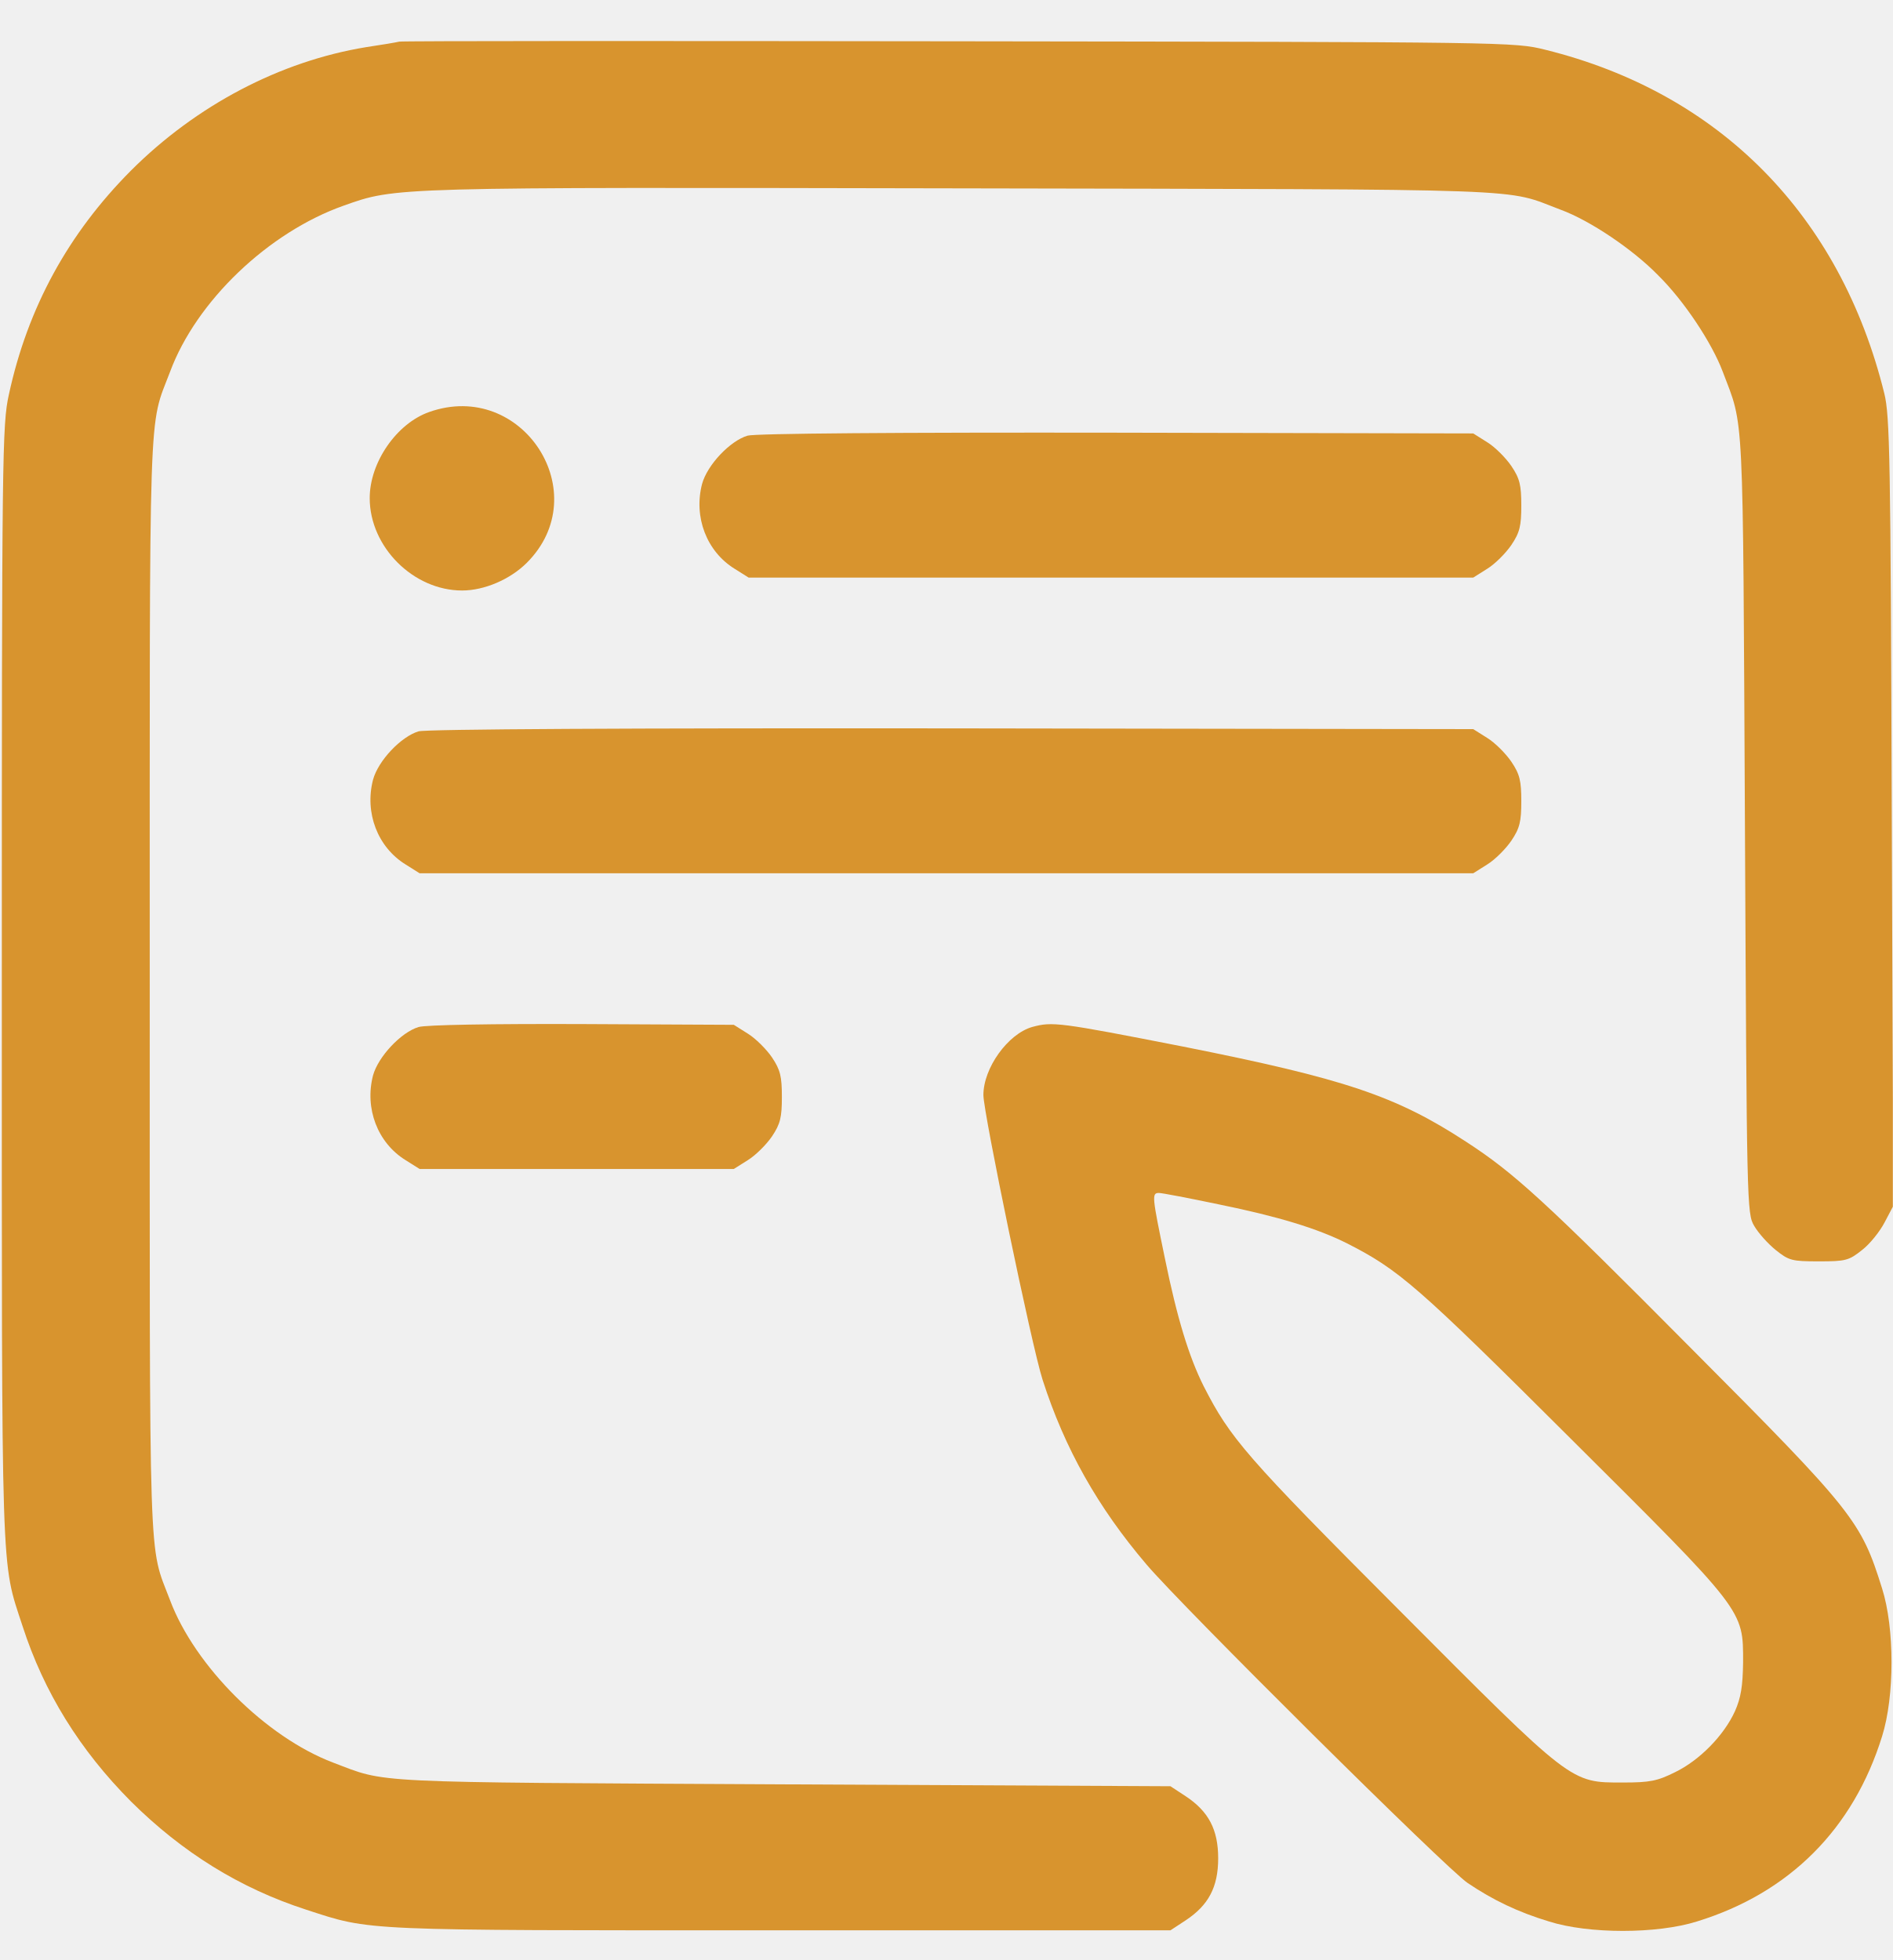
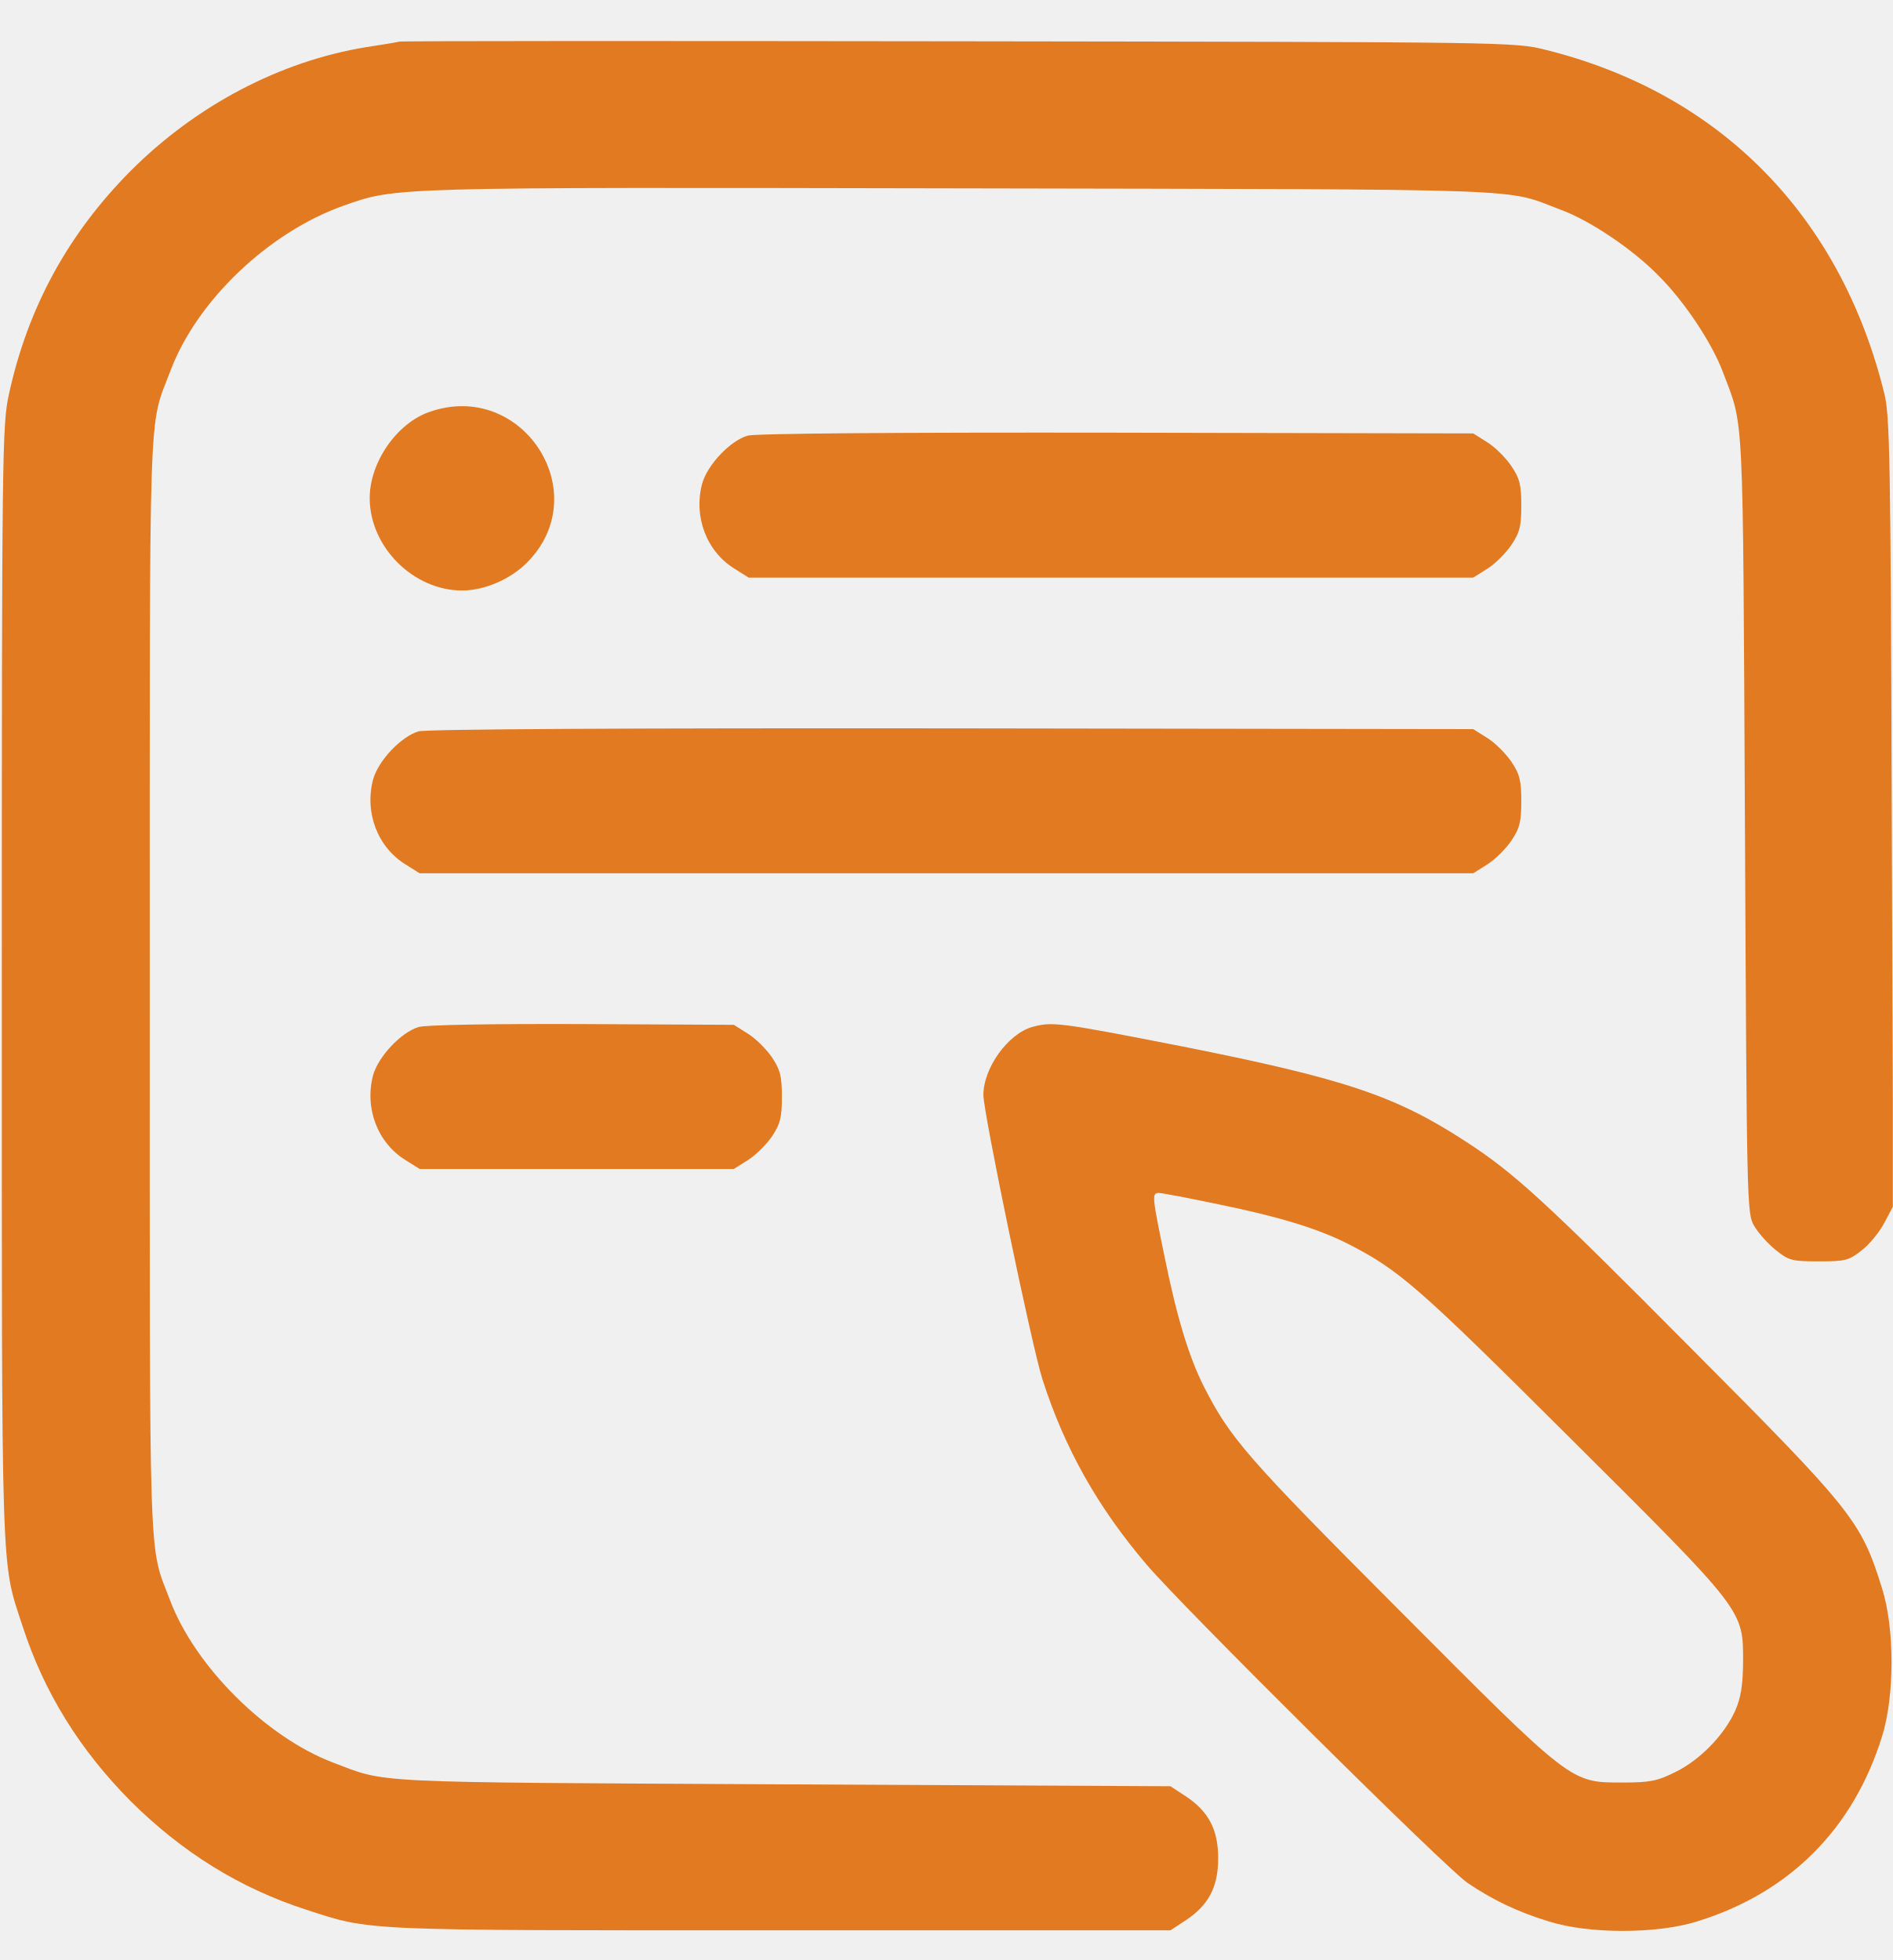
<svg xmlns="http://www.w3.org/2000/svg" width="28" height="29" viewBox="0 0 28 29" fill="none">
  <g clip-path="url(#clip0_155_108)">
-     <path d="M5.906 0.616C5.862 0.627 5.638 0.665 5.414 0.698C4.145 0.906 2.904 1.557 1.936 2.525C1.012 3.454 0.41 4.548 0.131 5.839C0.033 6.282 0.027 6.708 0.027 14.562C0.027 23.519 0.011 23.071 0.334 24.061C0.651 25.04 1.181 25.893 1.936 26.653C2.696 27.408 3.549 27.938 4.528 28.255C5.502 28.572 5.288 28.561 11.544 28.561H17.314L17.538 28.414C17.877 28.19 18.02 27.922 18.02 27.495C18.02 27.069 17.877 26.8 17.538 26.576L17.314 26.429L11.572 26.401C5.354 26.369 5.737 26.385 4.927 26.079C3.932 25.701 2.882 24.651 2.516 23.678C2.193 22.825 2.215 23.448 2.215 14.589C2.215 5.729 2.193 6.353 2.516 5.5C2.904 4.455 3.97 3.438 5.08 3.044C5.868 2.765 5.759 2.771 14.246 2.787C22.892 2.804 22.23 2.782 23.089 3.104C23.521 3.263 24.155 3.69 24.527 4.072C24.916 4.455 25.326 5.079 25.484 5.5C25.802 6.342 25.78 5.926 25.812 12.183C25.84 17.826 25.84 17.958 25.949 18.138C26.009 18.242 26.151 18.401 26.266 18.494C26.463 18.652 26.507 18.663 26.906 18.663C27.3 18.663 27.349 18.652 27.546 18.494C27.661 18.406 27.809 18.22 27.88 18.083L28.006 17.843L27.984 12.018C27.967 6.779 27.956 6.156 27.874 5.822C27.223 3.186 25.441 1.376 22.859 0.736C22.4 0.622 22.345 0.622 14.191 0.611C9.68 0.605 5.95 0.605 5.906 0.616Z" fill="#D8942E" />
-     <path d="M6.349 6.096C5.868 6.265 5.469 6.84 5.469 7.37C5.469 8.092 6.114 8.737 6.836 8.737C7.164 8.737 7.547 8.573 7.793 8.327C8.821 7.299 7.727 5.609 6.349 6.096Z" fill="#D8942E" />
-     <path d="M11.058 6.446C10.801 6.522 10.462 6.878 10.385 7.162C10.259 7.649 10.451 8.158 10.866 8.415L11.074 8.546H16.434H21.793L22.001 8.415C22.116 8.344 22.274 8.185 22.356 8.065C22.482 7.879 22.504 7.78 22.504 7.479C22.504 7.179 22.482 7.08 22.356 6.894C22.274 6.774 22.116 6.615 22.001 6.544L21.793 6.413L16.516 6.402C13.284 6.397 11.167 6.413 11.058 6.446Z" fill="#D8942E" />
-     <path d="M6.191 10.821C5.934 10.898 5.595 11.253 5.518 11.537C5.392 12.024 5.584 12.533 5.999 12.79L6.207 12.921H14H21.793L22.001 12.79C22.116 12.719 22.274 12.56 22.356 12.44C22.482 12.254 22.504 12.155 22.504 11.854C22.504 11.554 22.482 11.455 22.356 11.269C22.274 11.149 22.116 10.99 22.001 10.919L21.793 10.788L14.082 10.777C9.313 10.772 6.3 10.788 6.191 10.821Z" fill="#D8942E" />
-     <path d="M6.191 15.196C5.934 15.273 5.595 15.633 5.518 15.912C5.392 16.399 5.584 16.908 5.999 17.165L6.207 17.296H8.531H10.855L11.063 17.165C11.178 17.094 11.337 16.935 11.419 16.815C11.544 16.629 11.566 16.53 11.566 16.23C11.566 15.929 11.544 15.83 11.419 15.644C11.337 15.524 11.178 15.365 11.063 15.294L10.855 15.163L8.613 15.152C7.295 15.147 6.295 15.163 6.191 15.196Z" fill="#D8942E" />
-     <path d="M15.269 15.195C14.908 15.299 14.547 15.803 14.547 16.202C14.547 16.464 15.263 19.921 15.422 20.413C15.75 21.435 16.242 22.305 16.959 23.147C17.478 23.76 21.41 27.664 21.711 27.861C22.083 28.113 22.46 28.293 22.914 28.43C23.499 28.616 24.511 28.616 25.102 28.43C26.469 28.009 27.415 27.063 27.841 25.69C28.027 25.099 28.027 24.088 27.841 23.503C27.53 22.507 27.426 22.37 25.025 19.959C22.843 17.76 22.4 17.356 21.684 16.891C20.645 16.213 19.89 15.961 17.5 15.485C15.657 15.124 15.569 15.114 15.269 15.195ZM18.03 17.82C18.916 18.001 19.485 18.176 19.923 18.395C20.694 18.788 20.956 19.013 23.231 21.282C25.818 23.858 25.785 23.814 25.785 24.596C25.78 24.952 25.752 25.121 25.665 25.318C25.501 25.679 25.14 26.046 24.779 26.221C24.516 26.352 24.407 26.374 24.008 26.374C23.226 26.374 23.27 26.406 20.694 23.82C18.424 21.545 18.2 21.282 17.806 20.511C17.587 20.074 17.413 19.505 17.232 18.619C17.041 17.695 17.035 17.651 17.145 17.651C17.188 17.651 17.587 17.727 18.03 17.82Z" fill="#D8942E" />
+     <path d="M5.906 0.616C5.862 0.627 5.638 0.665 5.414 0.698C4.145 0.906 2.904 1.557 1.936 2.525C1.012 3.454 0.41 4.548 0.131 5.839C0.033 6.282 0.027 6.708 0.027 14.562C0.027 23.519 0.011 23.071 0.334 24.061C0.651 25.04 1.181 25.893 1.936 26.653C2.696 27.408 3.549 27.938 4.528 28.255C5.502 28.572 5.288 28.561 11.544 28.561H17.314L17.538 28.414C17.877 28.19 18.02 27.922 18.02 27.495C18.02 27.069 17.877 26.8 17.538 26.576L17.314 26.429L11.572 26.401C5.354 26.369 5.737 26.385 4.927 26.079C3.932 25.701 2.882 24.651 2.516 23.678C2.193 22.825 2.215 23.448 2.215 14.589C2.215 5.729 2.193 6.353 2.516 5.5C2.904 4.455 3.97 3.438 5.08 3.044C5.868 2.765 5.759 2.771 14.246 2.787C22.892 2.804 22.23 2.782 23.089 3.104C23.521 3.263 24.155 3.69 24.527 4.072C24.916 4.455 25.326 5.079 25.484 5.5C25.802 6.342 25.78 5.926 25.812 12.183C25.84 17.826 25.84 17.958 25.949 18.138C26.009 18.242 26.151 18.401 26.266 18.494C26.463 18.652 26.507 18.663 26.906 18.663C27.3 18.663 27.349 18.652 27.546 18.494C27.661 18.406 27.809 18.22 27.88 18.083L28.006 17.843L27.984 12.018C27.967 6.779 27.956 6.156 27.874 5.822C27.223 3.186 25.441 1.376 22.859 0.736C22.4 0.622 22.345 0.622 14.191 0.611C9.68 0.605 5.95 0.605 5.906 0.616Z" fill="#E17A21" />
+     <path d="M6.349 6.096C5.868 6.265 5.469 6.84 5.469 7.37C5.469 8.092 6.114 8.737 6.836 8.737C7.164 8.737 7.547 8.573 7.793 8.327C8.821 7.299 7.727 5.609 6.349 6.096Z" fill="#E17A21" />
+     <path d="M11.058 6.446C10.801 6.522 10.462 6.878 10.385 7.162C10.259 7.649 10.451 8.158 10.866 8.415L11.074 8.546H16.434H21.793L22.001 8.415C22.116 8.344 22.274 8.185 22.356 8.065C22.482 7.879 22.504 7.78 22.504 7.479C22.504 7.179 22.482 7.08 22.356 6.894C22.274 6.774 22.116 6.615 22.001 6.544L21.793 6.413L16.516 6.402C13.284 6.397 11.167 6.413 11.058 6.446Z" fill="#E17A21" />
+     <path d="M6.191 10.821C5.934 10.898 5.595 11.253 5.518 11.537C5.392 12.024 5.584 12.533 5.999 12.79L6.207 12.921H14H21.793L22.001 12.79C22.116 12.719 22.274 12.56 22.356 12.44C22.482 12.254 22.504 12.155 22.504 11.854C22.504 11.554 22.482 11.455 22.356 11.269C22.274 11.149 22.116 10.99 22.001 10.919L21.793 10.788L14.082 10.777C9.313 10.772 6.3 10.788 6.191 10.821Z" fill="#E17A21" />
+     <path d="M6.191 15.196C5.934 15.273 5.595 15.633 5.518 15.912C5.392 16.399 5.584 16.908 5.999 17.165L6.207 17.296H8.531H10.855L11.063 17.165C11.178 17.094 11.337 16.935 11.419 16.815C11.544 16.629 11.566 16.53 11.566 16.23C11.566 15.929 11.544 15.83 11.419 15.644C11.337 15.524 11.178 15.365 11.063 15.294L10.855 15.163L8.613 15.152C7.295 15.147 6.295 15.163 6.191 15.196Z" fill="#E17A21" />
+     <path d="M15.269 15.195C14.908 15.299 14.547 15.803 14.547 16.202C14.547 16.464 15.263 19.921 15.422 20.413C15.75 21.435 16.242 22.305 16.959 23.147C17.478 23.76 21.41 27.664 21.711 27.861C22.083 28.113 22.46 28.293 22.914 28.43C23.499 28.616 24.511 28.616 25.102 28.43C26.469 28.009 27.415 27.063 27.841 25.69C28.027 25.099 28.027 24.088 27.841 23.503C27.53 22.507 27.426 22.37 25.025 19.959C22.843 17.76 22.4 17.356 21.684 16.891C20.645 16.213 19.89 15.961 17.5 15.485C15.657 15.124 15.569 15.114 15.269 15.195ZM18.03 17.82C18.916 18.001 19.485 18.176 19.923 18.395C20.694 18.788 20.956 19.013 23.231 21.282C25.818 23.858 25.785 23.814 25.785 24.596C25.78 24.952 25.752 25.121 25.665 25.318C25.501 25.679 25.14 26.046 24.779 26.221C24.516 26.352 24.407 26.374 24.008 26.374C23.226 26.374 23.27 26.406 20.694 23.82C18.424 21.545 18.2 21.282 17.806 20.511C17.587 20.074 17.413 19.505 17.232 18.619C17.041 17.695 17.035 17.651 17.145 17.651C17.188 17.651 17.587 17.727 18.03 17.82Z" fill="#E17A21" />
  </g>
  <defs>
    <clipPath id="clip0_155_108">
      <rect width="28" height="28" fill="white" transform="translate(0 0.588379)" />
    </clipPath>
  </defs>
</svg>
